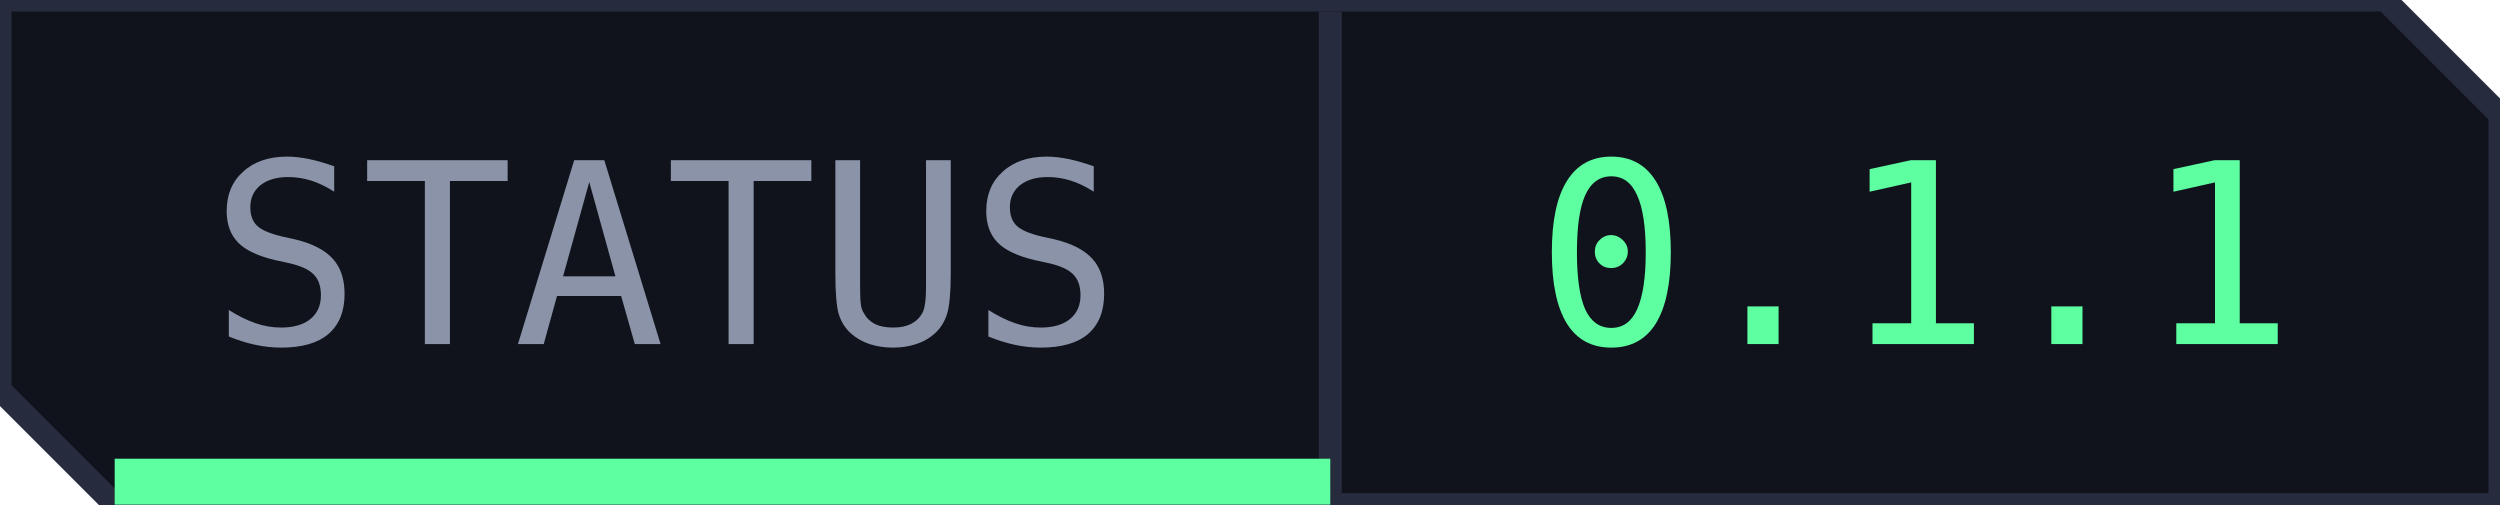
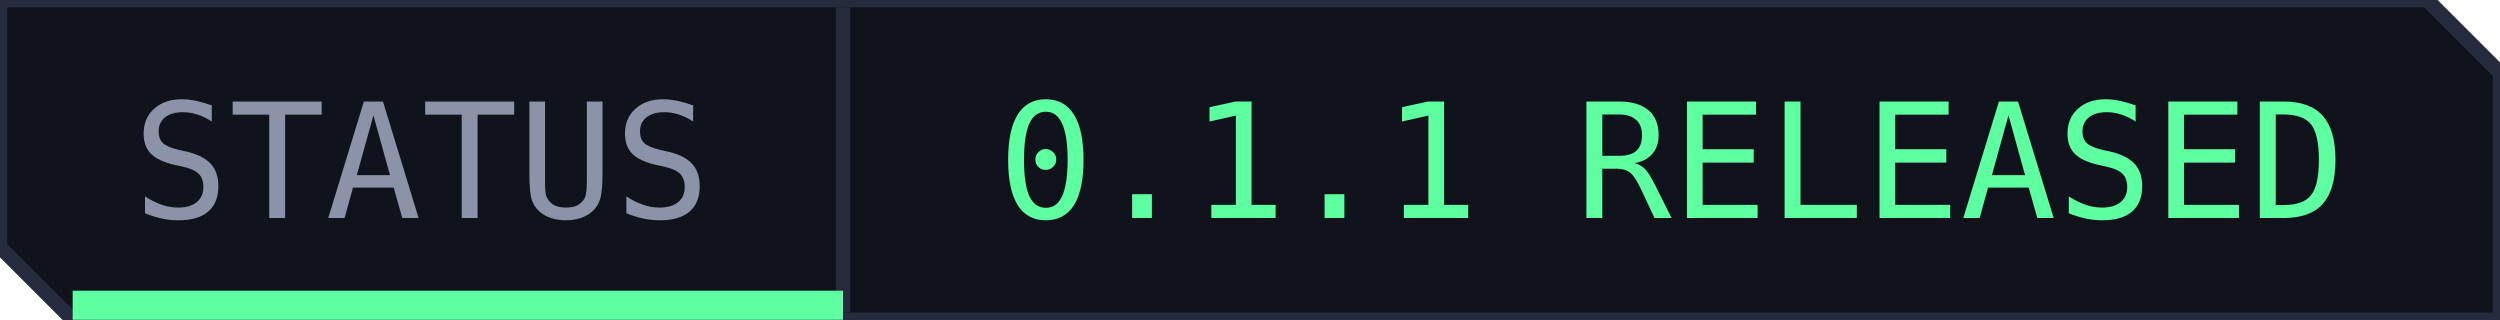
- <svg xmlns="http://www.w3.org/2000/svg" width="109" height="22" viewBox="0 0 109 22" role="img" aria-label="status: 0.1.1">
-   <path d="M0,0 H104 L109,5 V22 H5 L0,17 Z" fill="#10131b" stroke="#262c3d" />
+ <svg xmlns="http://www.w3.org/2000/svg" width="172" height="22" viewBox="0 0 172 22" role="img" aria-label="status: 0.1.1 released">
+   <path d="M0,0 H167 L172,5 V22 H5 L0,17 Z" fill="#10131b" stroke="#262c3d" />
  <path d="M58,0.5 V21.5" stroke="#262c3d" />
  <path d="M5,21 H58" stroke="#5dffa1" stroke-width="2" />
  <g font-family="Consolas, 'DejaVu Sans Mono', Menlo, monospace" font-size="11" text-anchor="middle">
    <text x="29.0" y="15" fill="#8a93a8" textLength="42.0" lengthAdjust="spacingAndGlyphs">STATUS</text>
-     <text x="83.5" y="15" fill="#5dffa1" textLength="35.0" lengthAdjust="spacingAndGlyphs">0.1.1</text>
+     <text x="115.0" y="15" fill="#5dffa1" textLength="98.0" lengthAdjust="spacingAndGlyphs">0.1.1 RELEASED</text>
  </g>
</svg>
